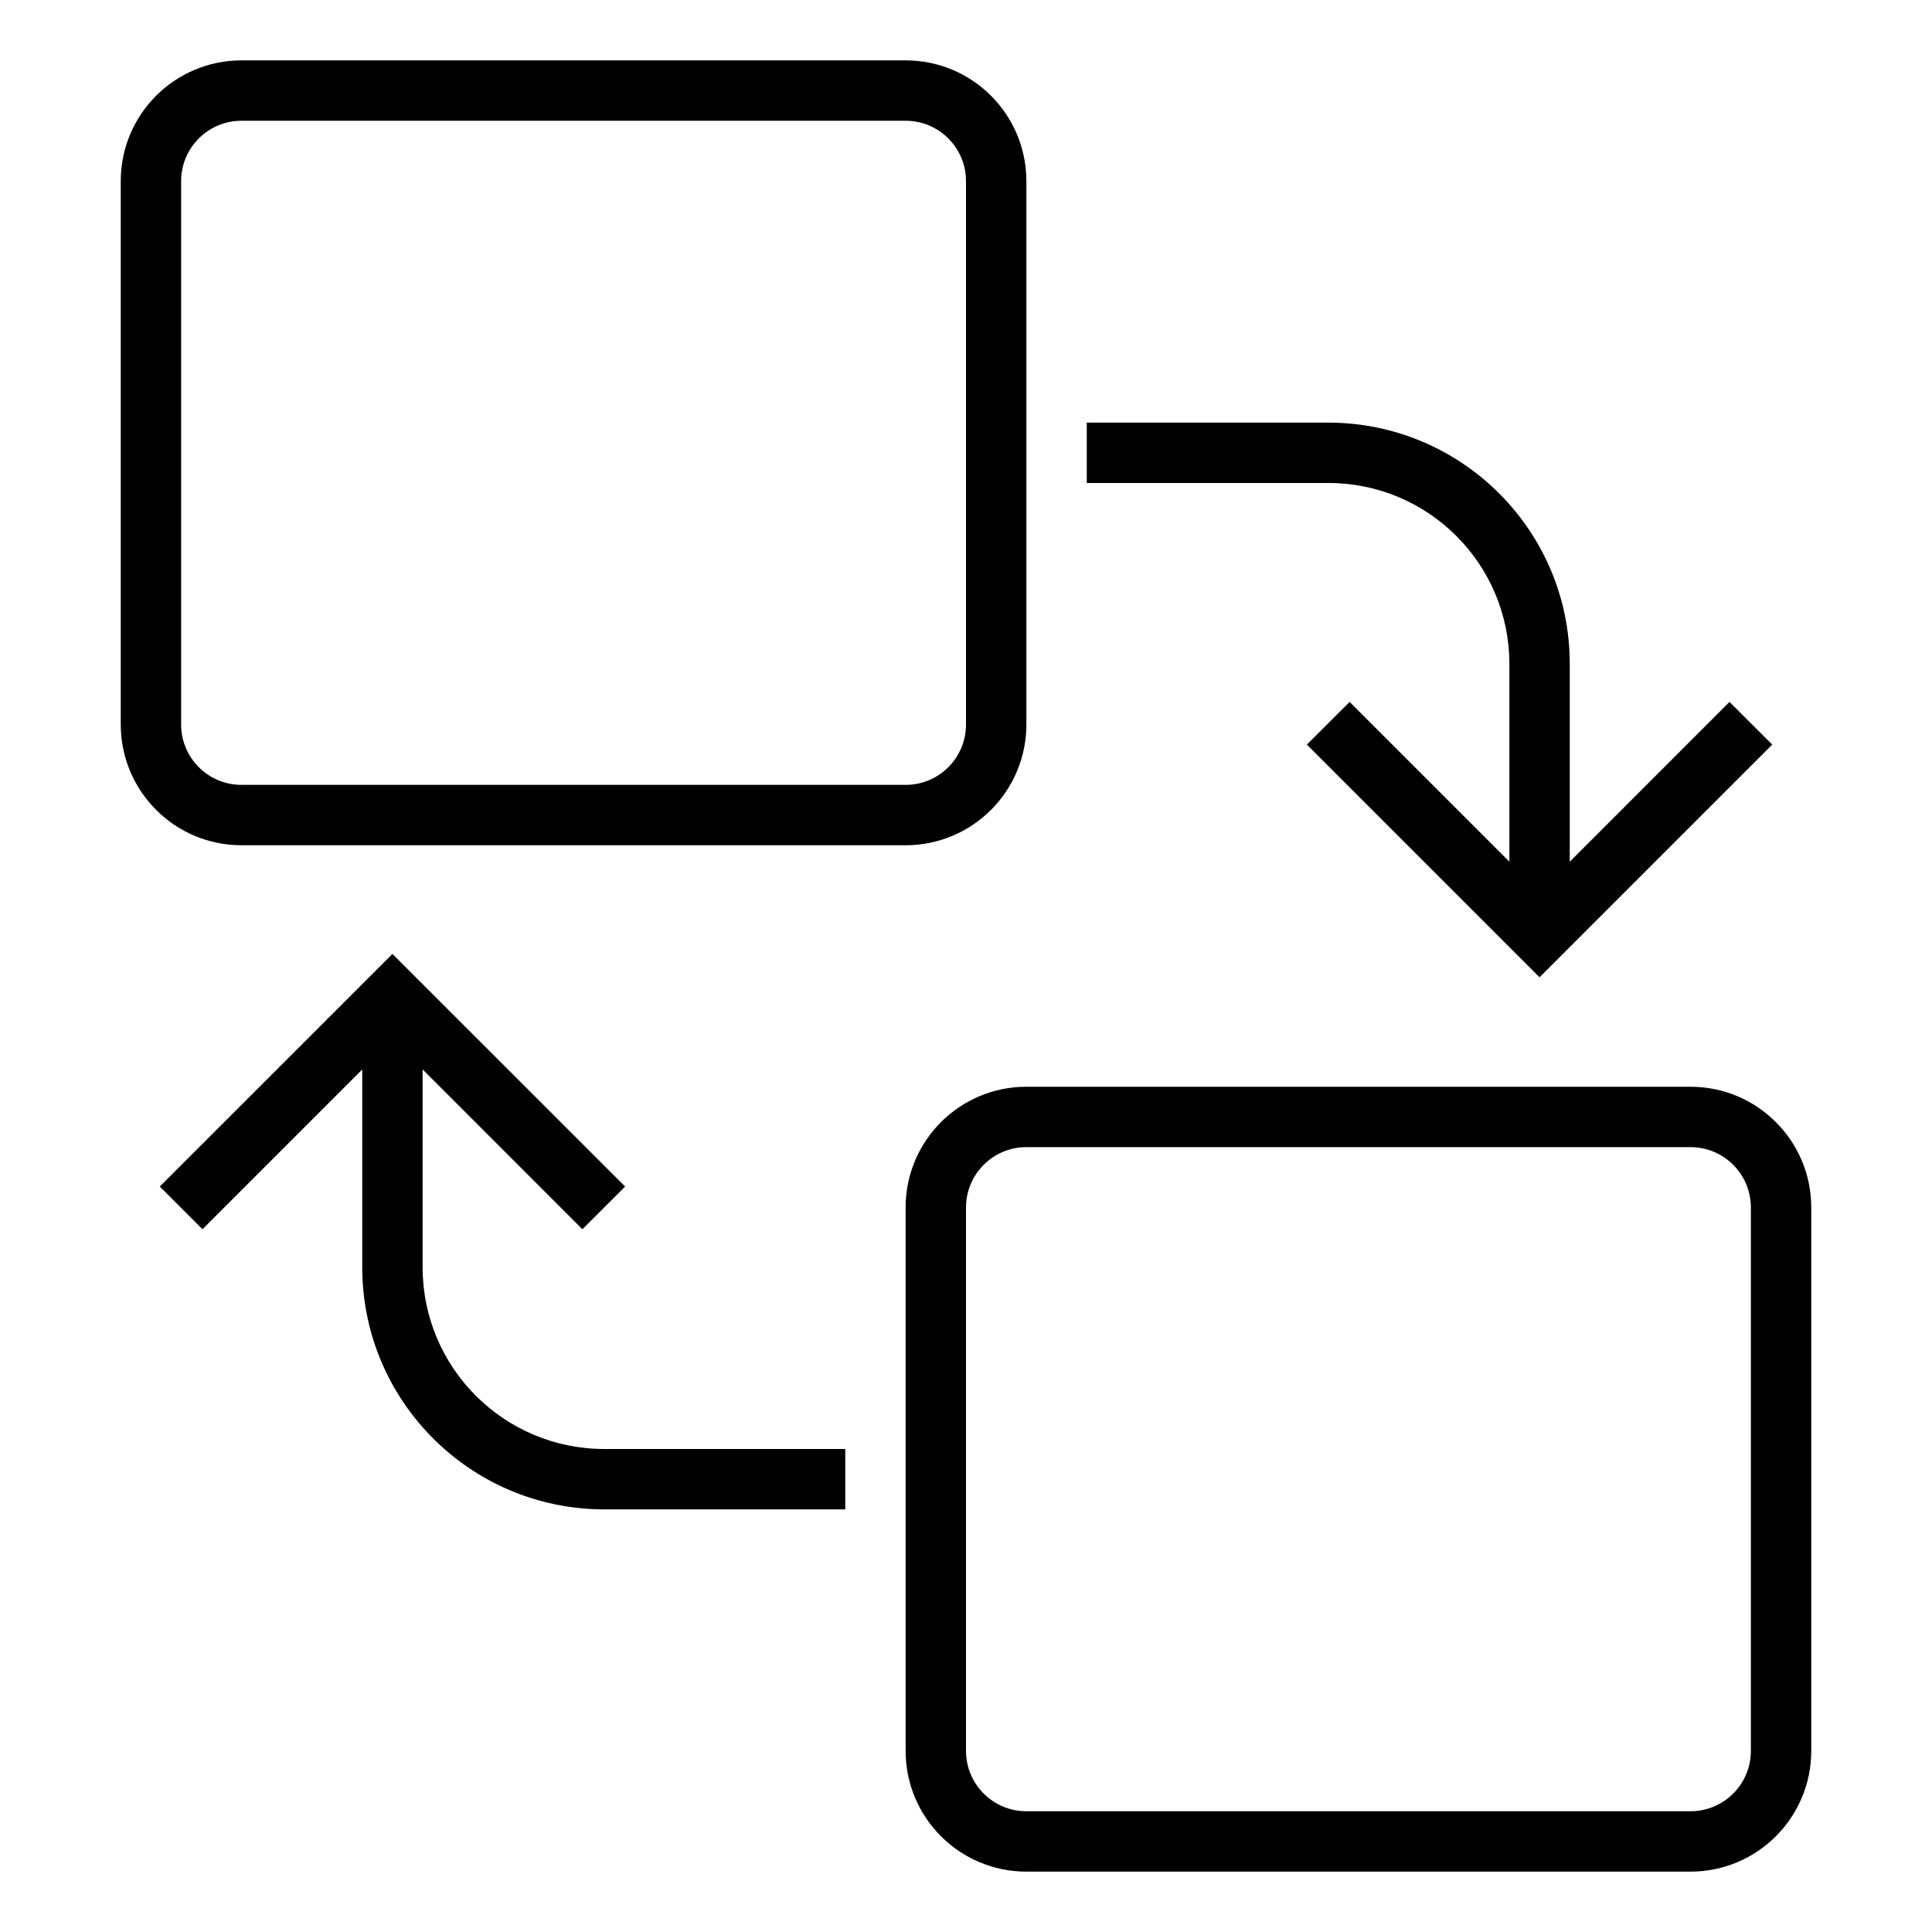
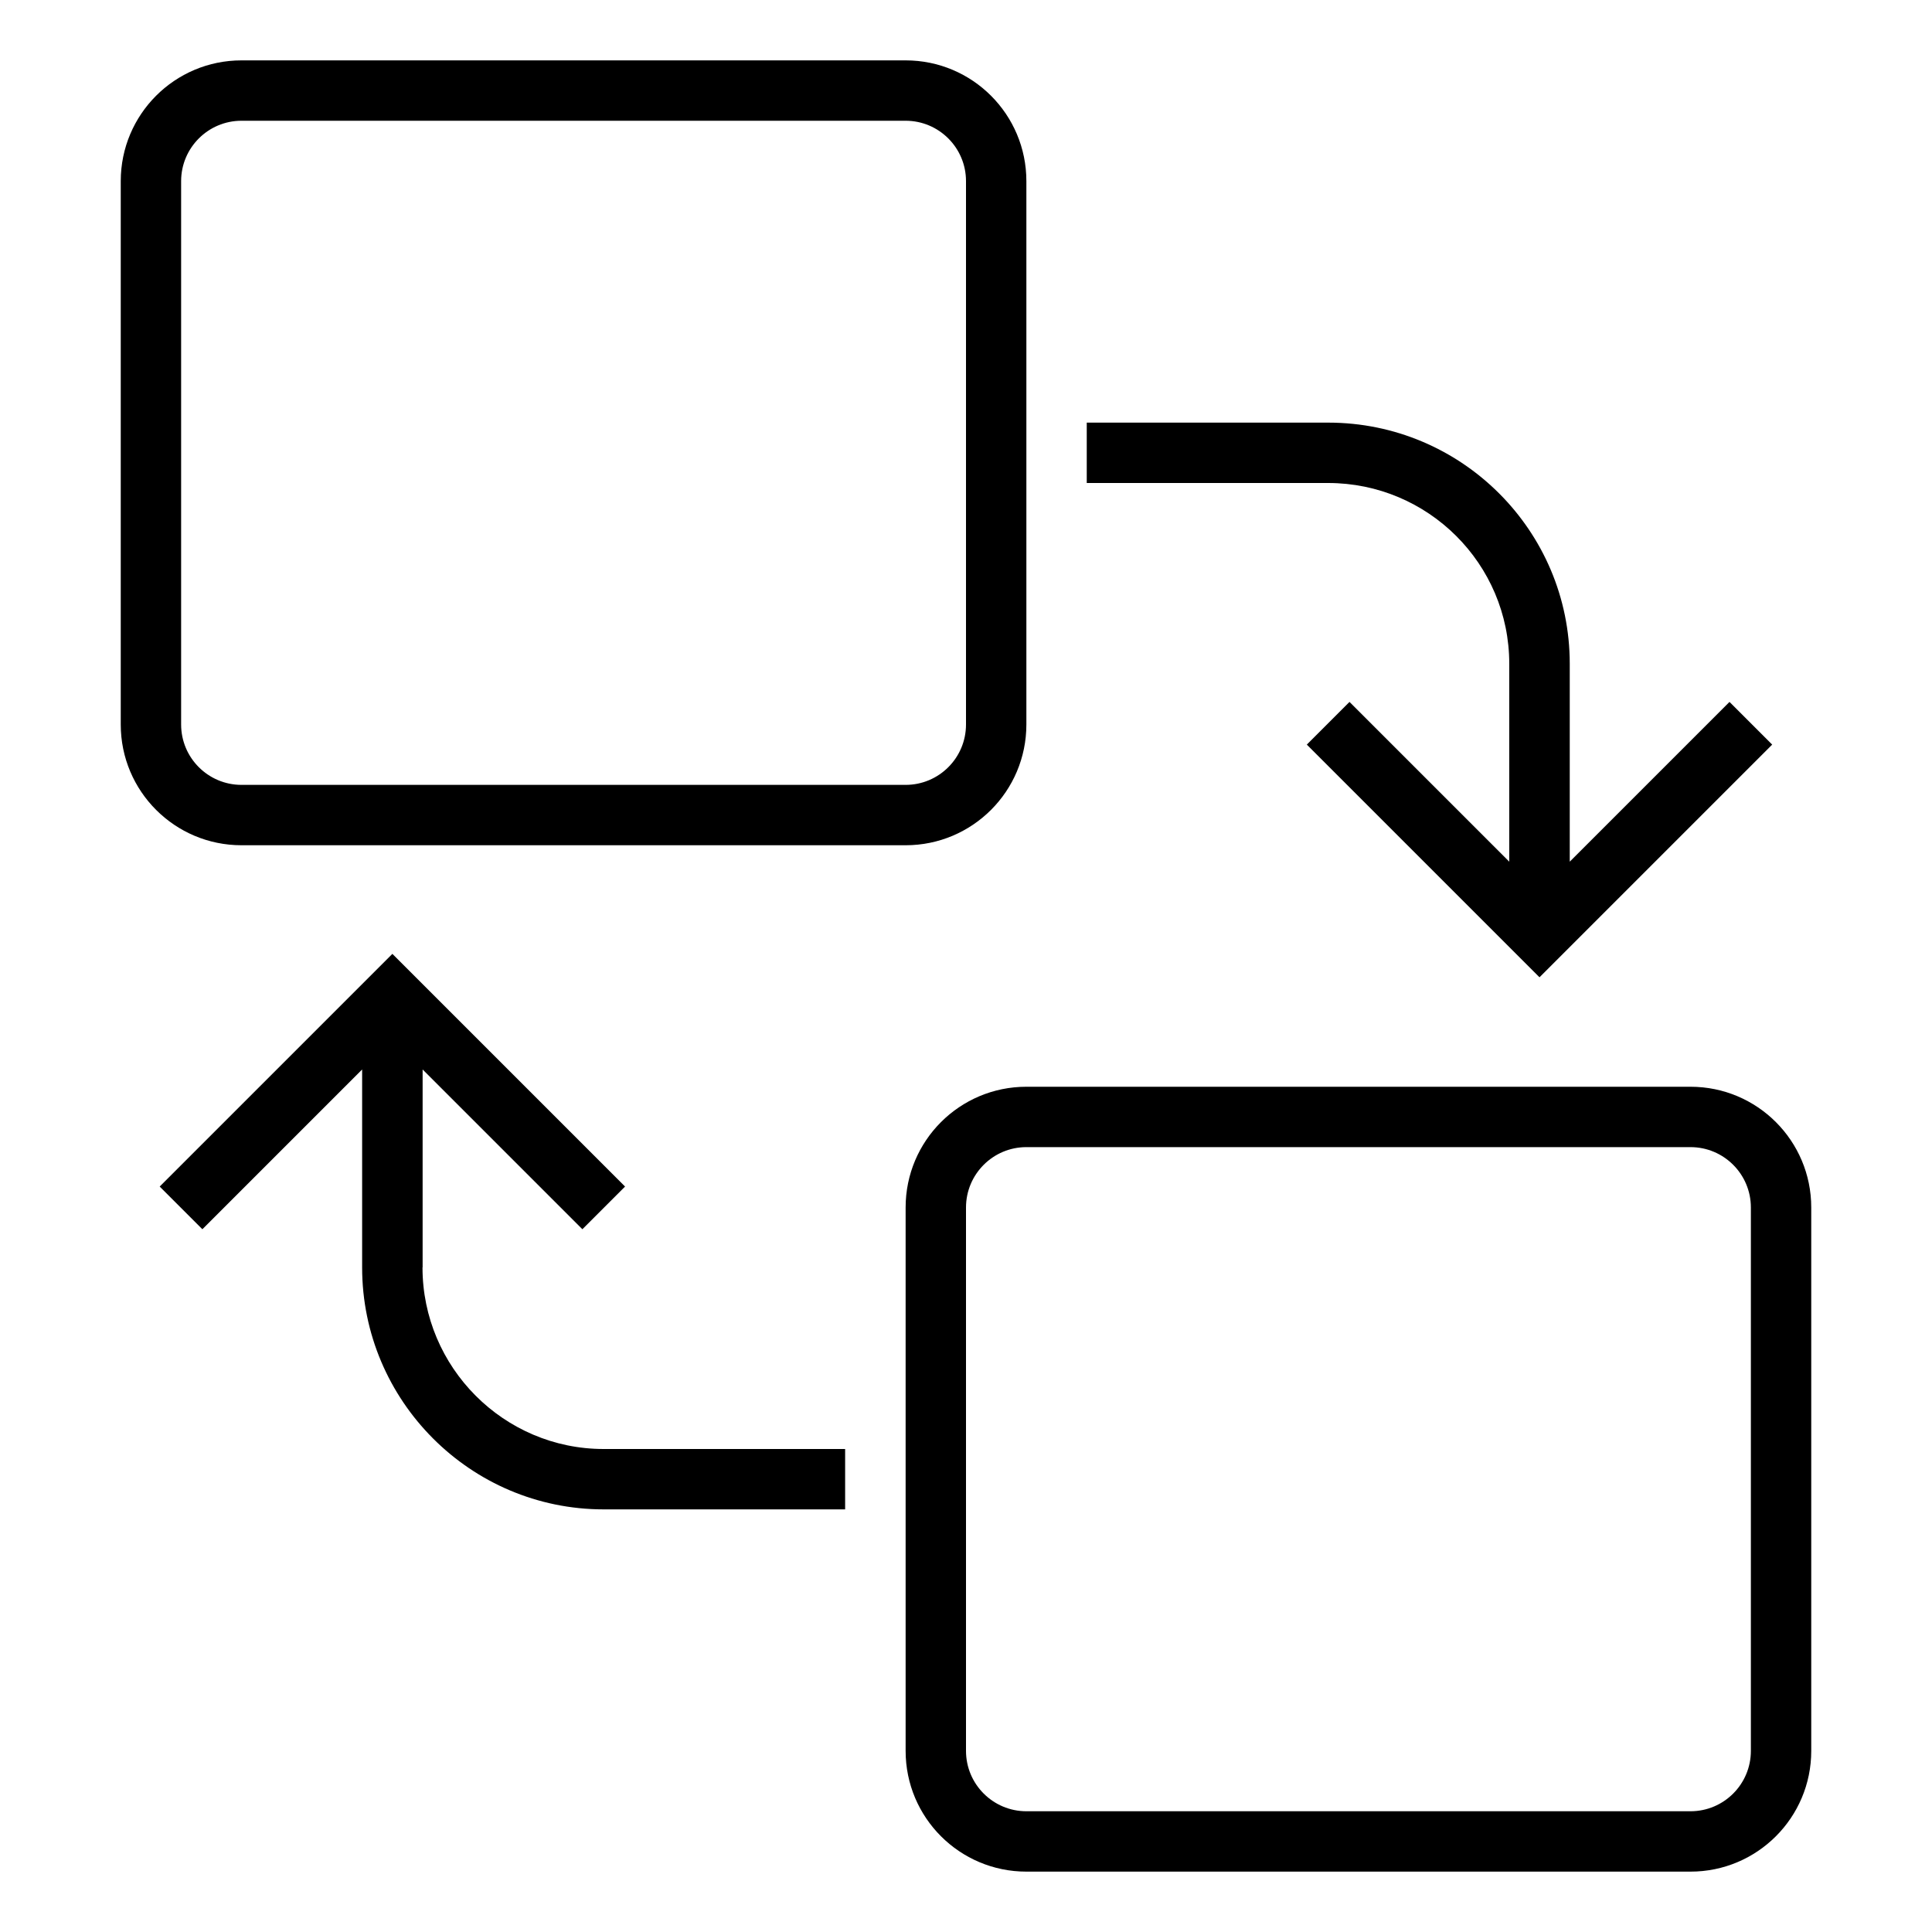
- <svg xmlns="http://www.w3.org/2000/svg" viewBox="0 0 32 32">
-   <path d="M0 0h32v32H0z" style="fill:none" />
-   <path d="M22 8h-4V7h4c2.206 0 4 1.787 4 3.993v3.28l2.646-2.647.708.707-3.854 3.854-3.854-3.854.708-.707L25 14.272v-3.279A2.997 2.997 0 0 0 22 8M7 20.993v-3.28l2.646 2.647.708-.707L6.5 15.8l-3.854 3.853.708.707L6 17.714v3.28A4.01 4.01 0 0 0 10 25h4v-1h-4a3.01 3.01 0 0 1-3-3.007M30 20v9a2 2 0 0 1-2 2H17a2 2 0 0 1-2-2v-9a2 2 0 0 1 2-2h11a2 2 0 0 1 2 2m-1 0a1 1 0 0 0-1-1H17a1 1 0 0 0-1 1v9a1 1 0 0 0 1 1h11a1 1 0 0 0 1-1zM4 14a2 2 0 0 1-2-2V3a2 2 0 0 1 2-2h11a2 2 0 0 1 2 2v9a2 2 0 0 1-2 2zm0-1h11a1 1 0 0 0 1-1V3a1 1 0 0 0-1-1H4a1 1 0 0 0-1 1v9a1 1 0 0 0 1 1" />
+ <svg xmlns="http://www.w3.org/2000/svg" id="icons" viewBox="0 0 32 32">
+   <defs>
+     <style>.cls-1{fill:none;}</style>
+   </defs>
+   <rect class="cls-1" width="32" height="32" />
+   <path d="M22,8h-4v-1h4c2.206,0,4,1.787,4,3.993v3.279l2.646-2.646.707.707-3.854,3.854-3.854-3.854.707-.707,2.646,2.646v-3.279c0-1.654-1.346-2.993-3-2.993ZM7,20.993v-3.279l2.646,2.646.707-.707-3.854-3.854-3.854,3.854.707.707,2.646-2.646v3.279c0,2.206,1.794,4.007,4,4.007h4v-1h-4c-1.654,0-3-1.353-3-3.007ZM30,20v9c0,1.105-.895,2-2,2h-11c-1.105,0-2-.895-2-2v-9c0-1.105.895-2,2-2h11c1.105,0,2,.895,2,2ZM29,20c0-.552-.448-1-1-1h-11c-.552,0-1,.448-1,1v9c0,.552.448,1,1,1h11c.552,0,1-.448,1-1v-9ZM4,14c-1.105,0-2-.895-2-2V3c0-1.105.895-2,2-2h11c1.105,0,2,.895,2,2v9c0,1.105-.895,2-2,2H4ZM4,13h11c.552,0,1-.448,1-1V3c0-.552-.448-1-1-1H4c-.552,0-1,.448-1,1v9c0,.552.448,1,1,1Z" />
</svg>
